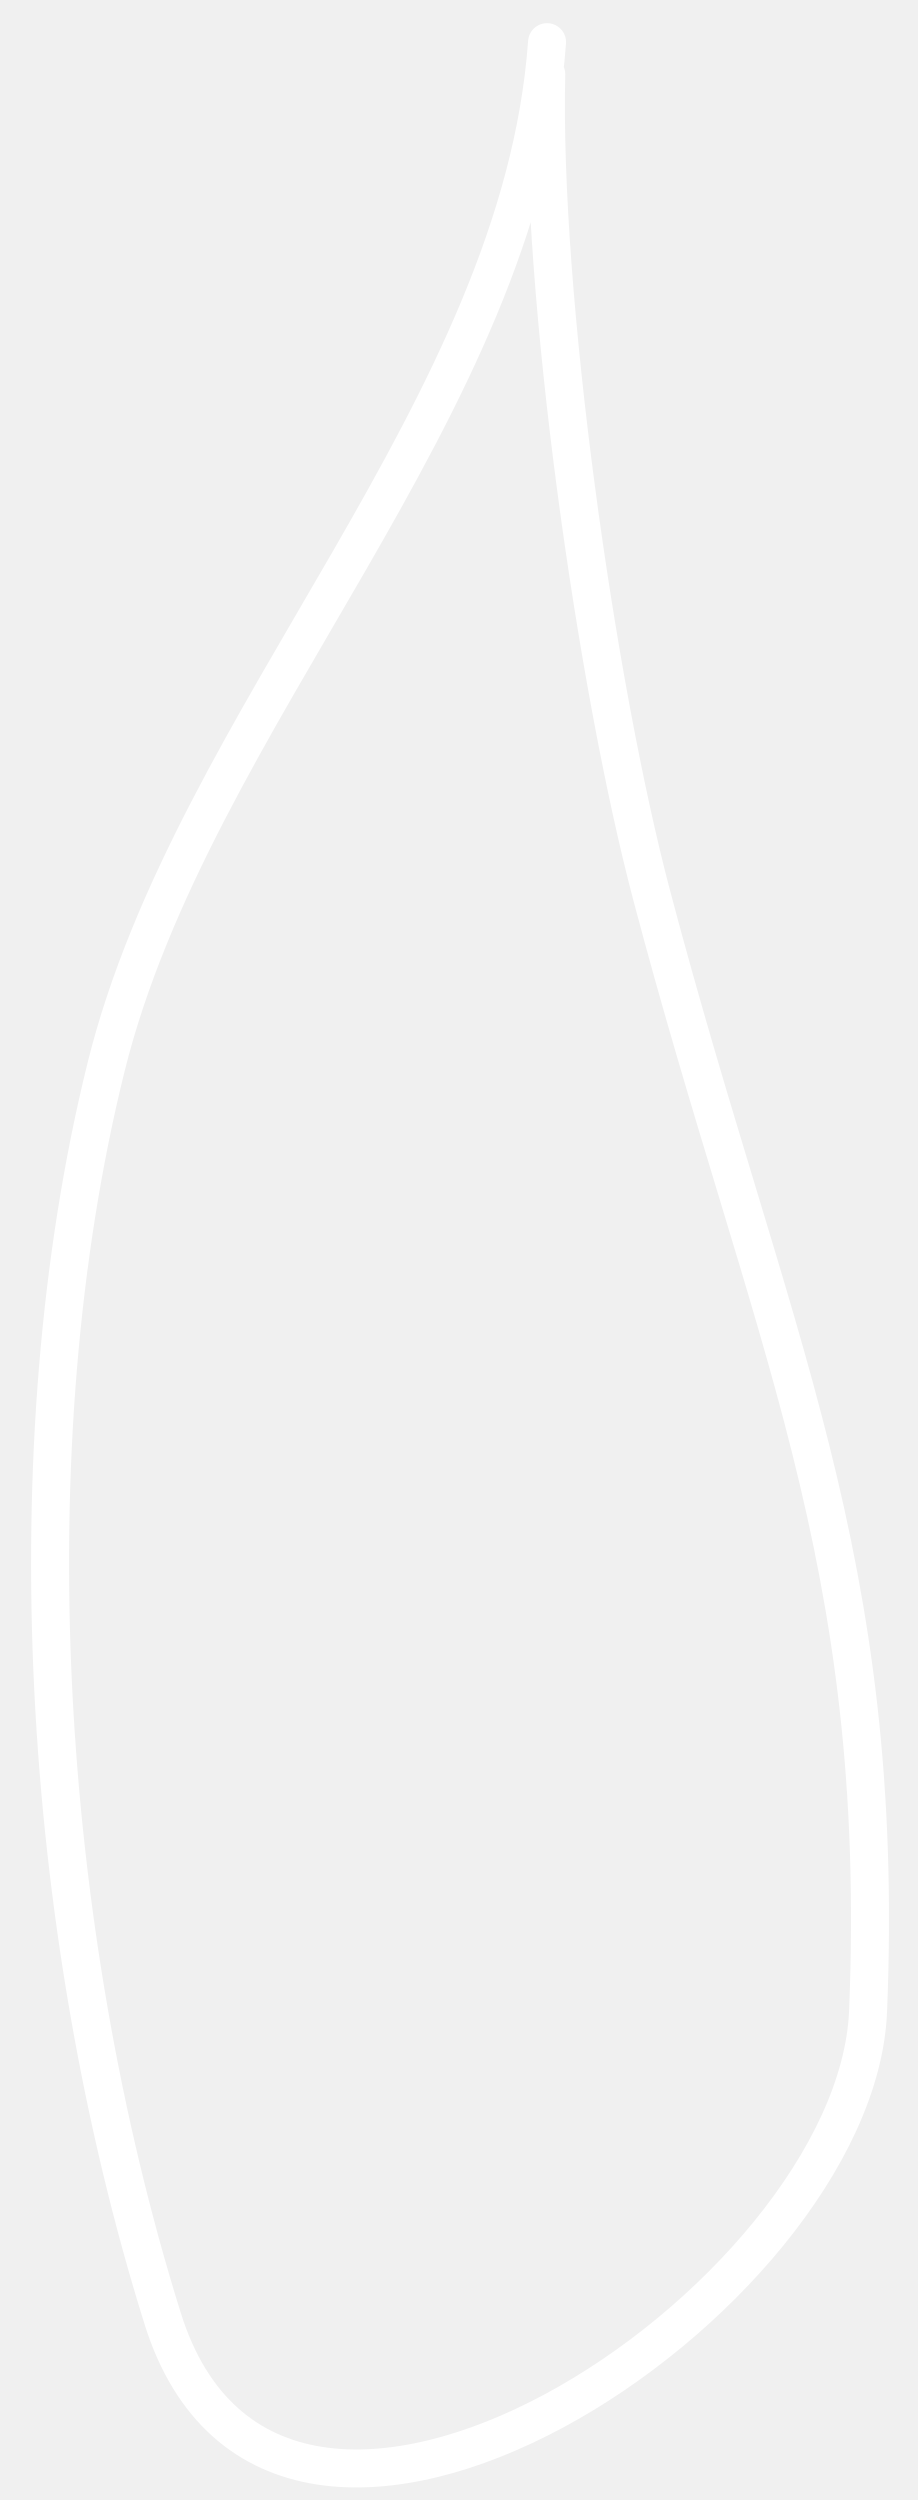
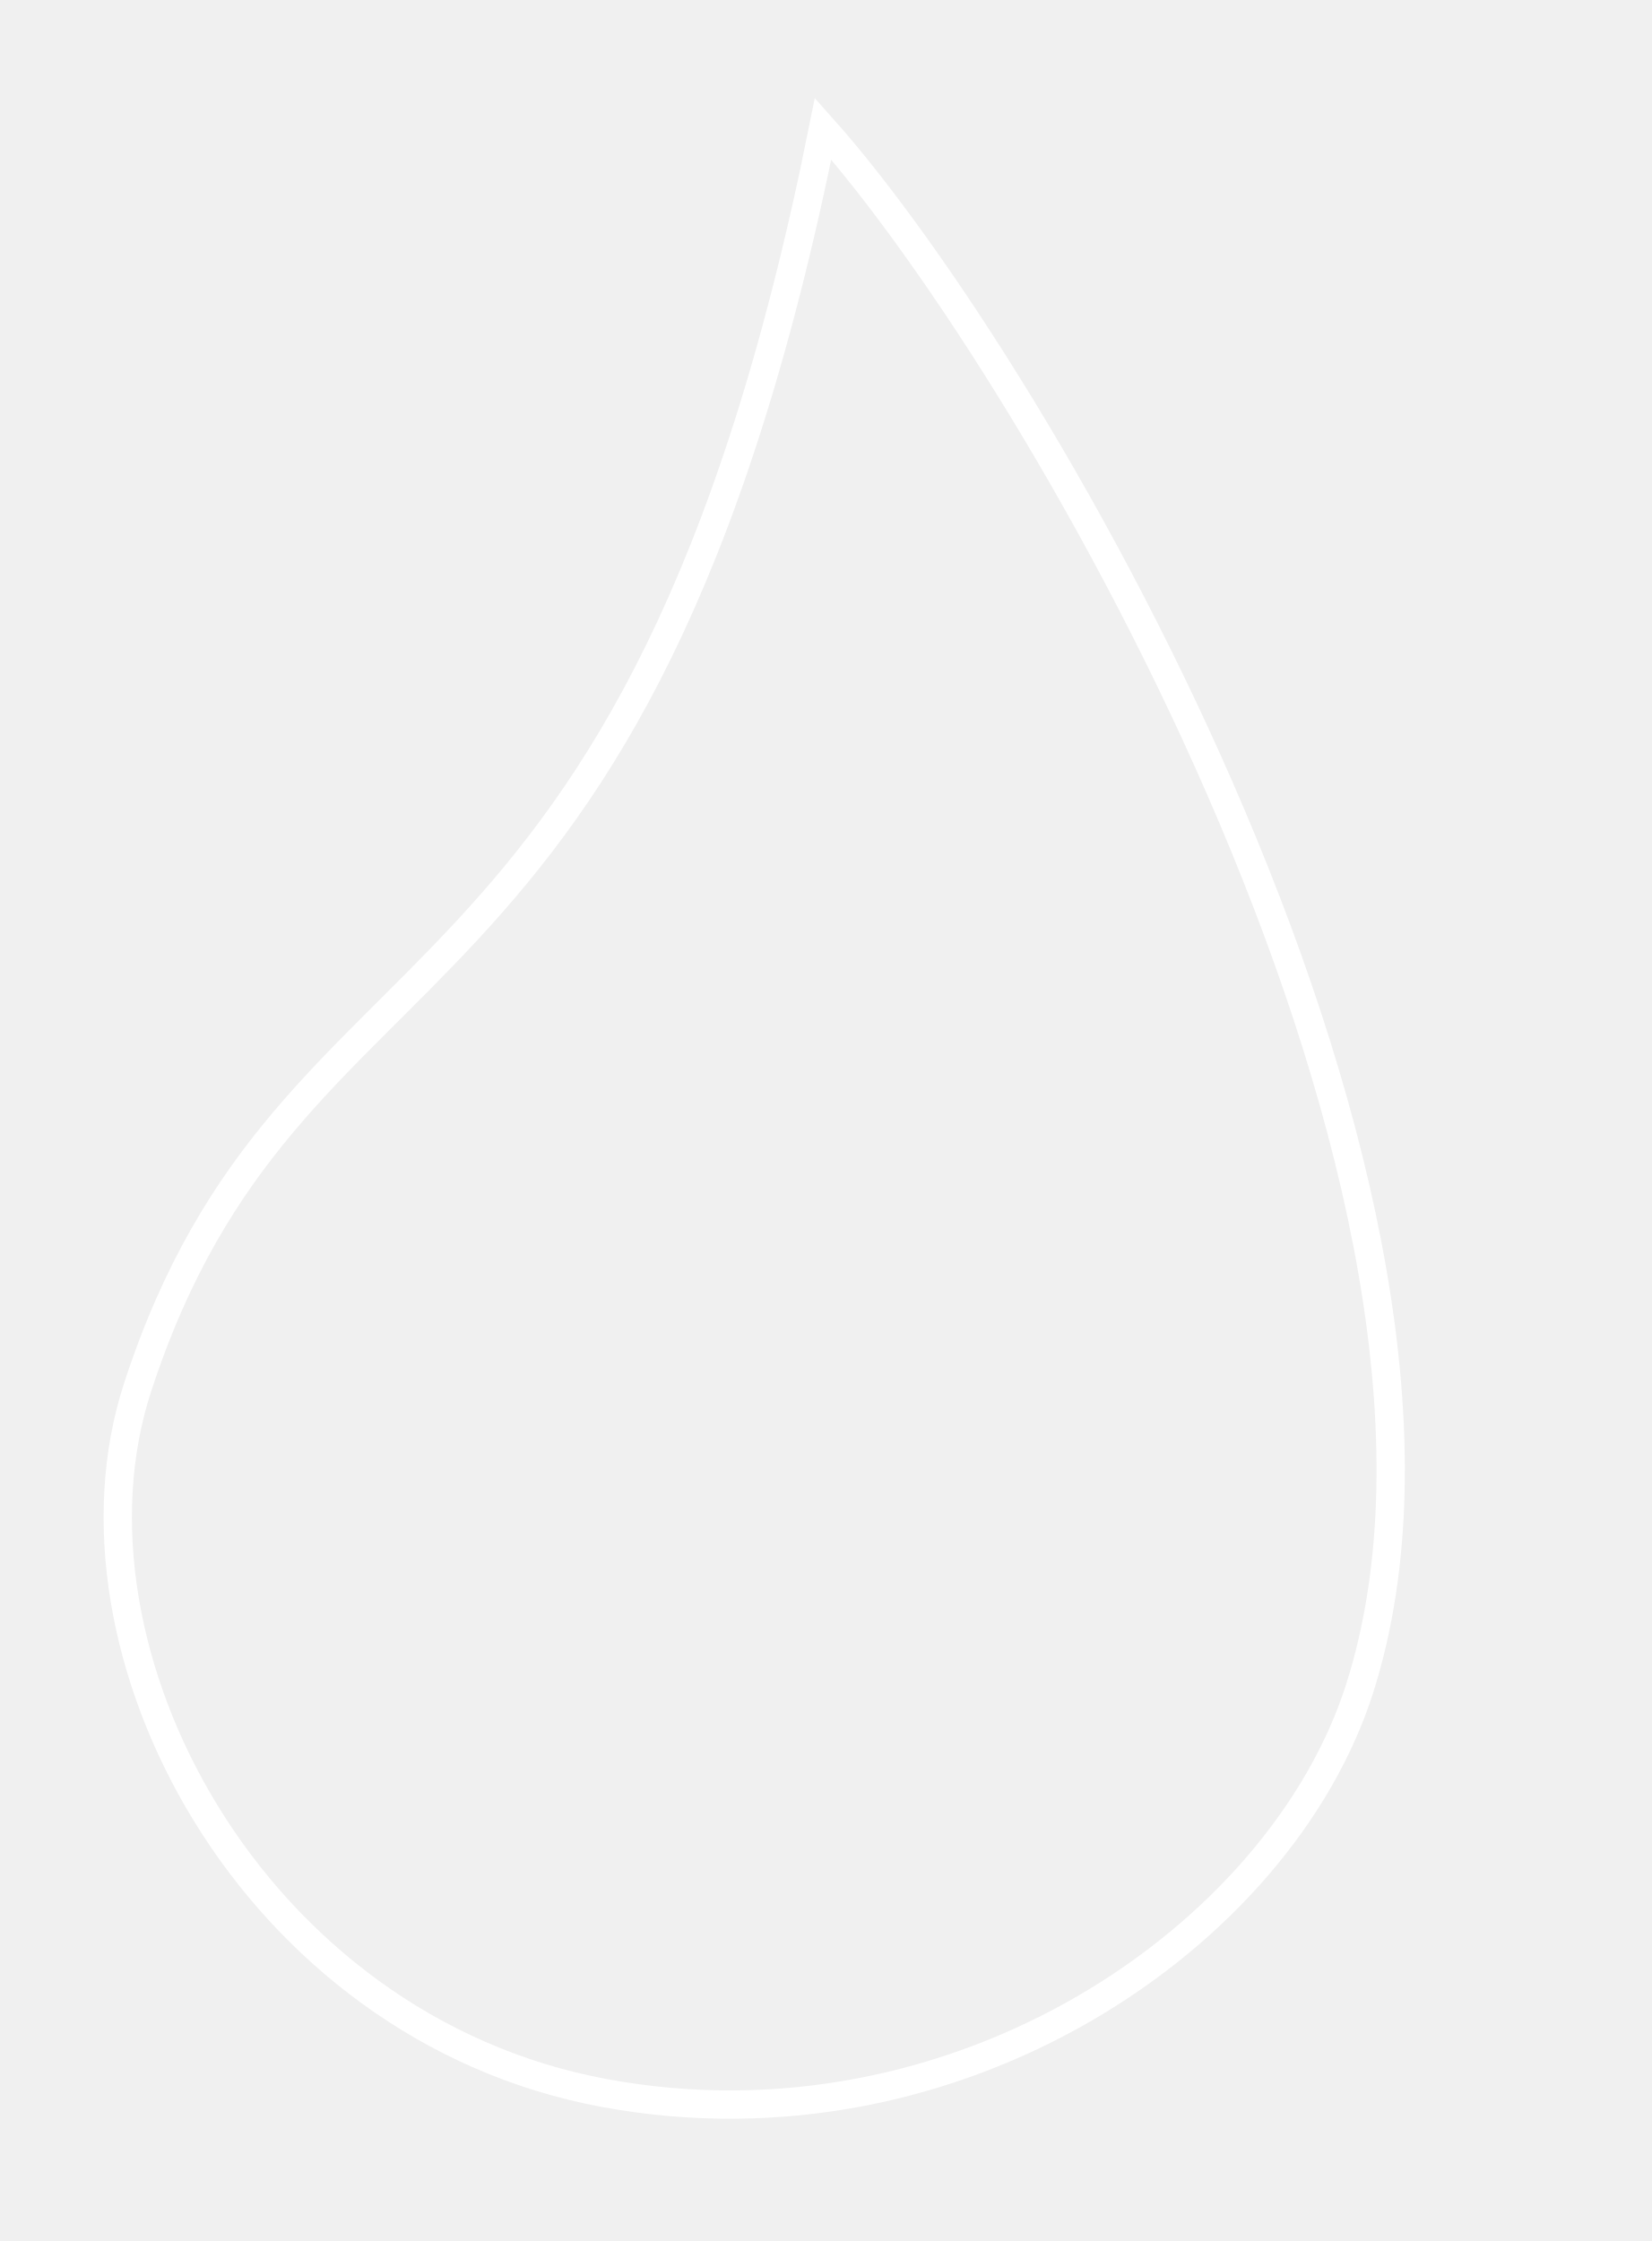
- <svg xmlns="http://www.w3.org/2000/svg" width="29" height="79" viewBox="0 0 29 79" fill="none">
-   <path d="M17.287 1.332C16.451 12.911 6.089 22.688 3.354 33.712C0.368 45.75 1.286 60.933 5.139 73.262C8.755 84.831 27.056 72.729 27.431 63.555C28.017 49.226 24.288 42.262 20.6 28.319C18.826 21.613 17.092 9.287 17.262 2.346" stroke="white" stroke-width="1.2" stroke-linecap="round" stroke-linejoin="round" />
+ <svg xmlns="http://www.w3.org/2000/svg" width="70" height="95" viewBox="0 0 70 95" fill="none">
+   <path d="M57.641 71.576C64.261 50.796 44.213 15.929 34.893 5.457C26.988 44.853 12.365 38.764 5.831 58.819C2.196 69.975 10.664 85.962 25.629 88.728C40.594 91.493 54.291 82.093 57.641 71.576Z" stroke="white" stroke-width="1.2" />
</svg>
